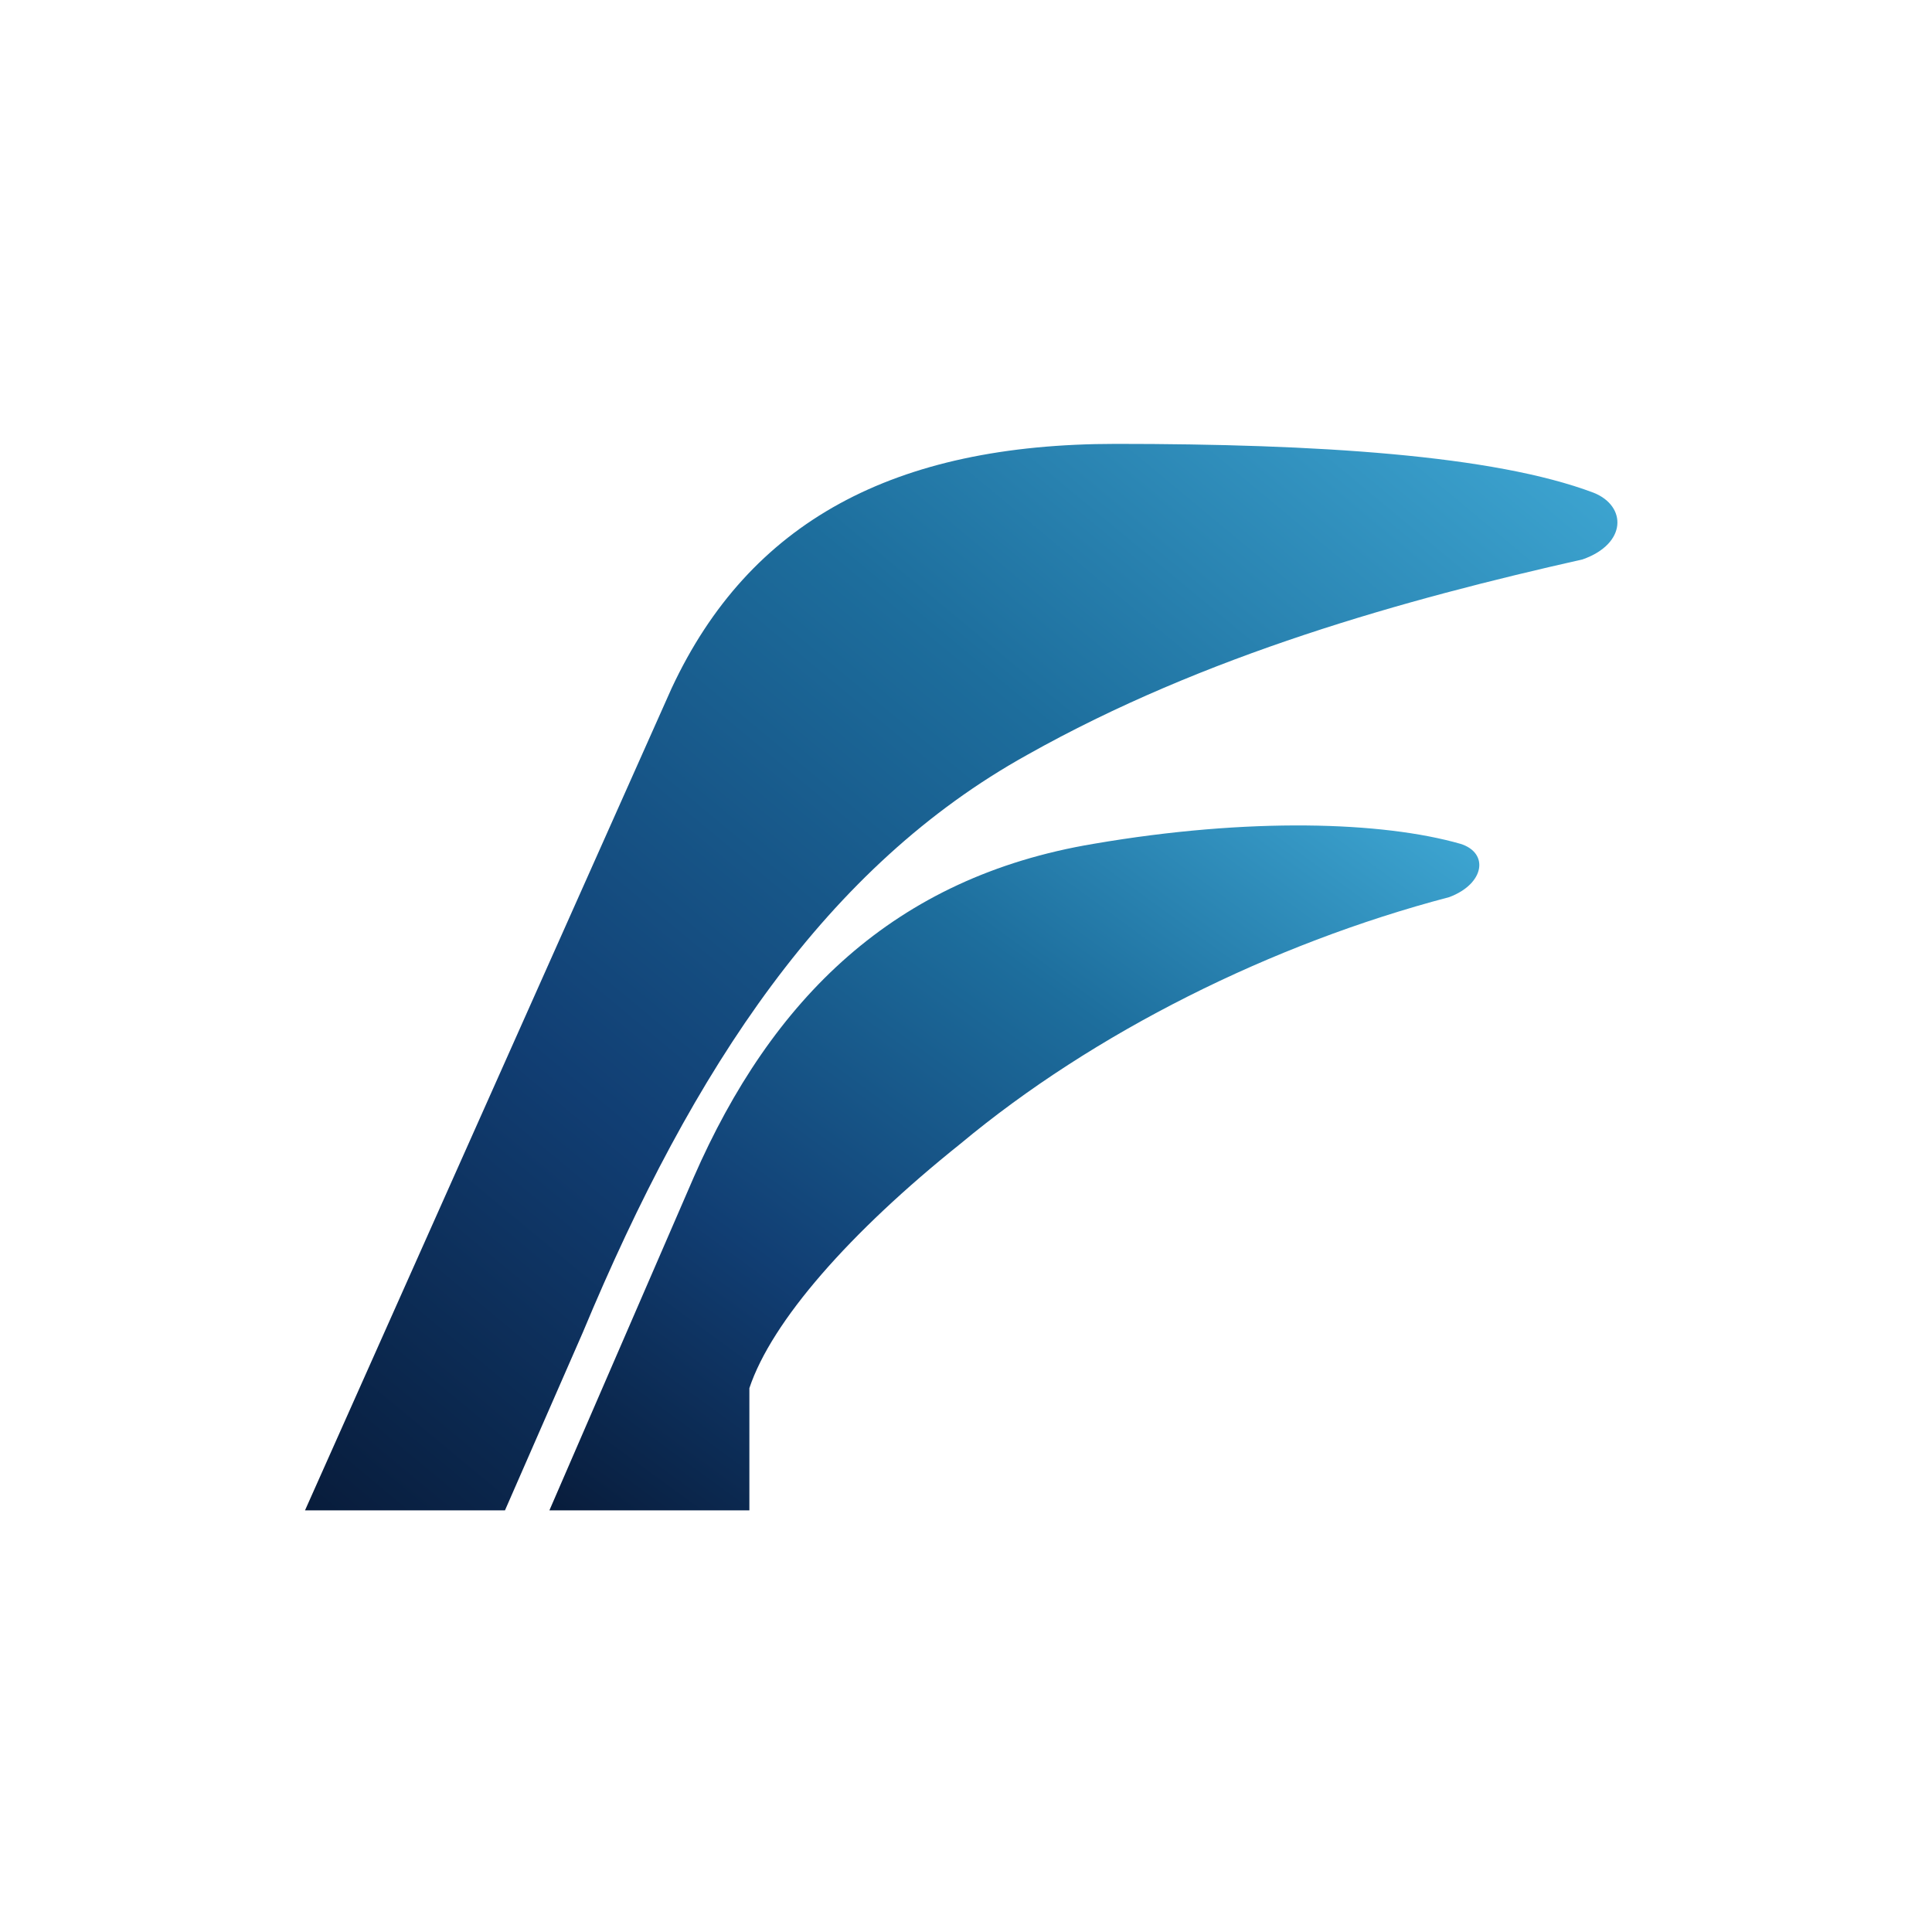
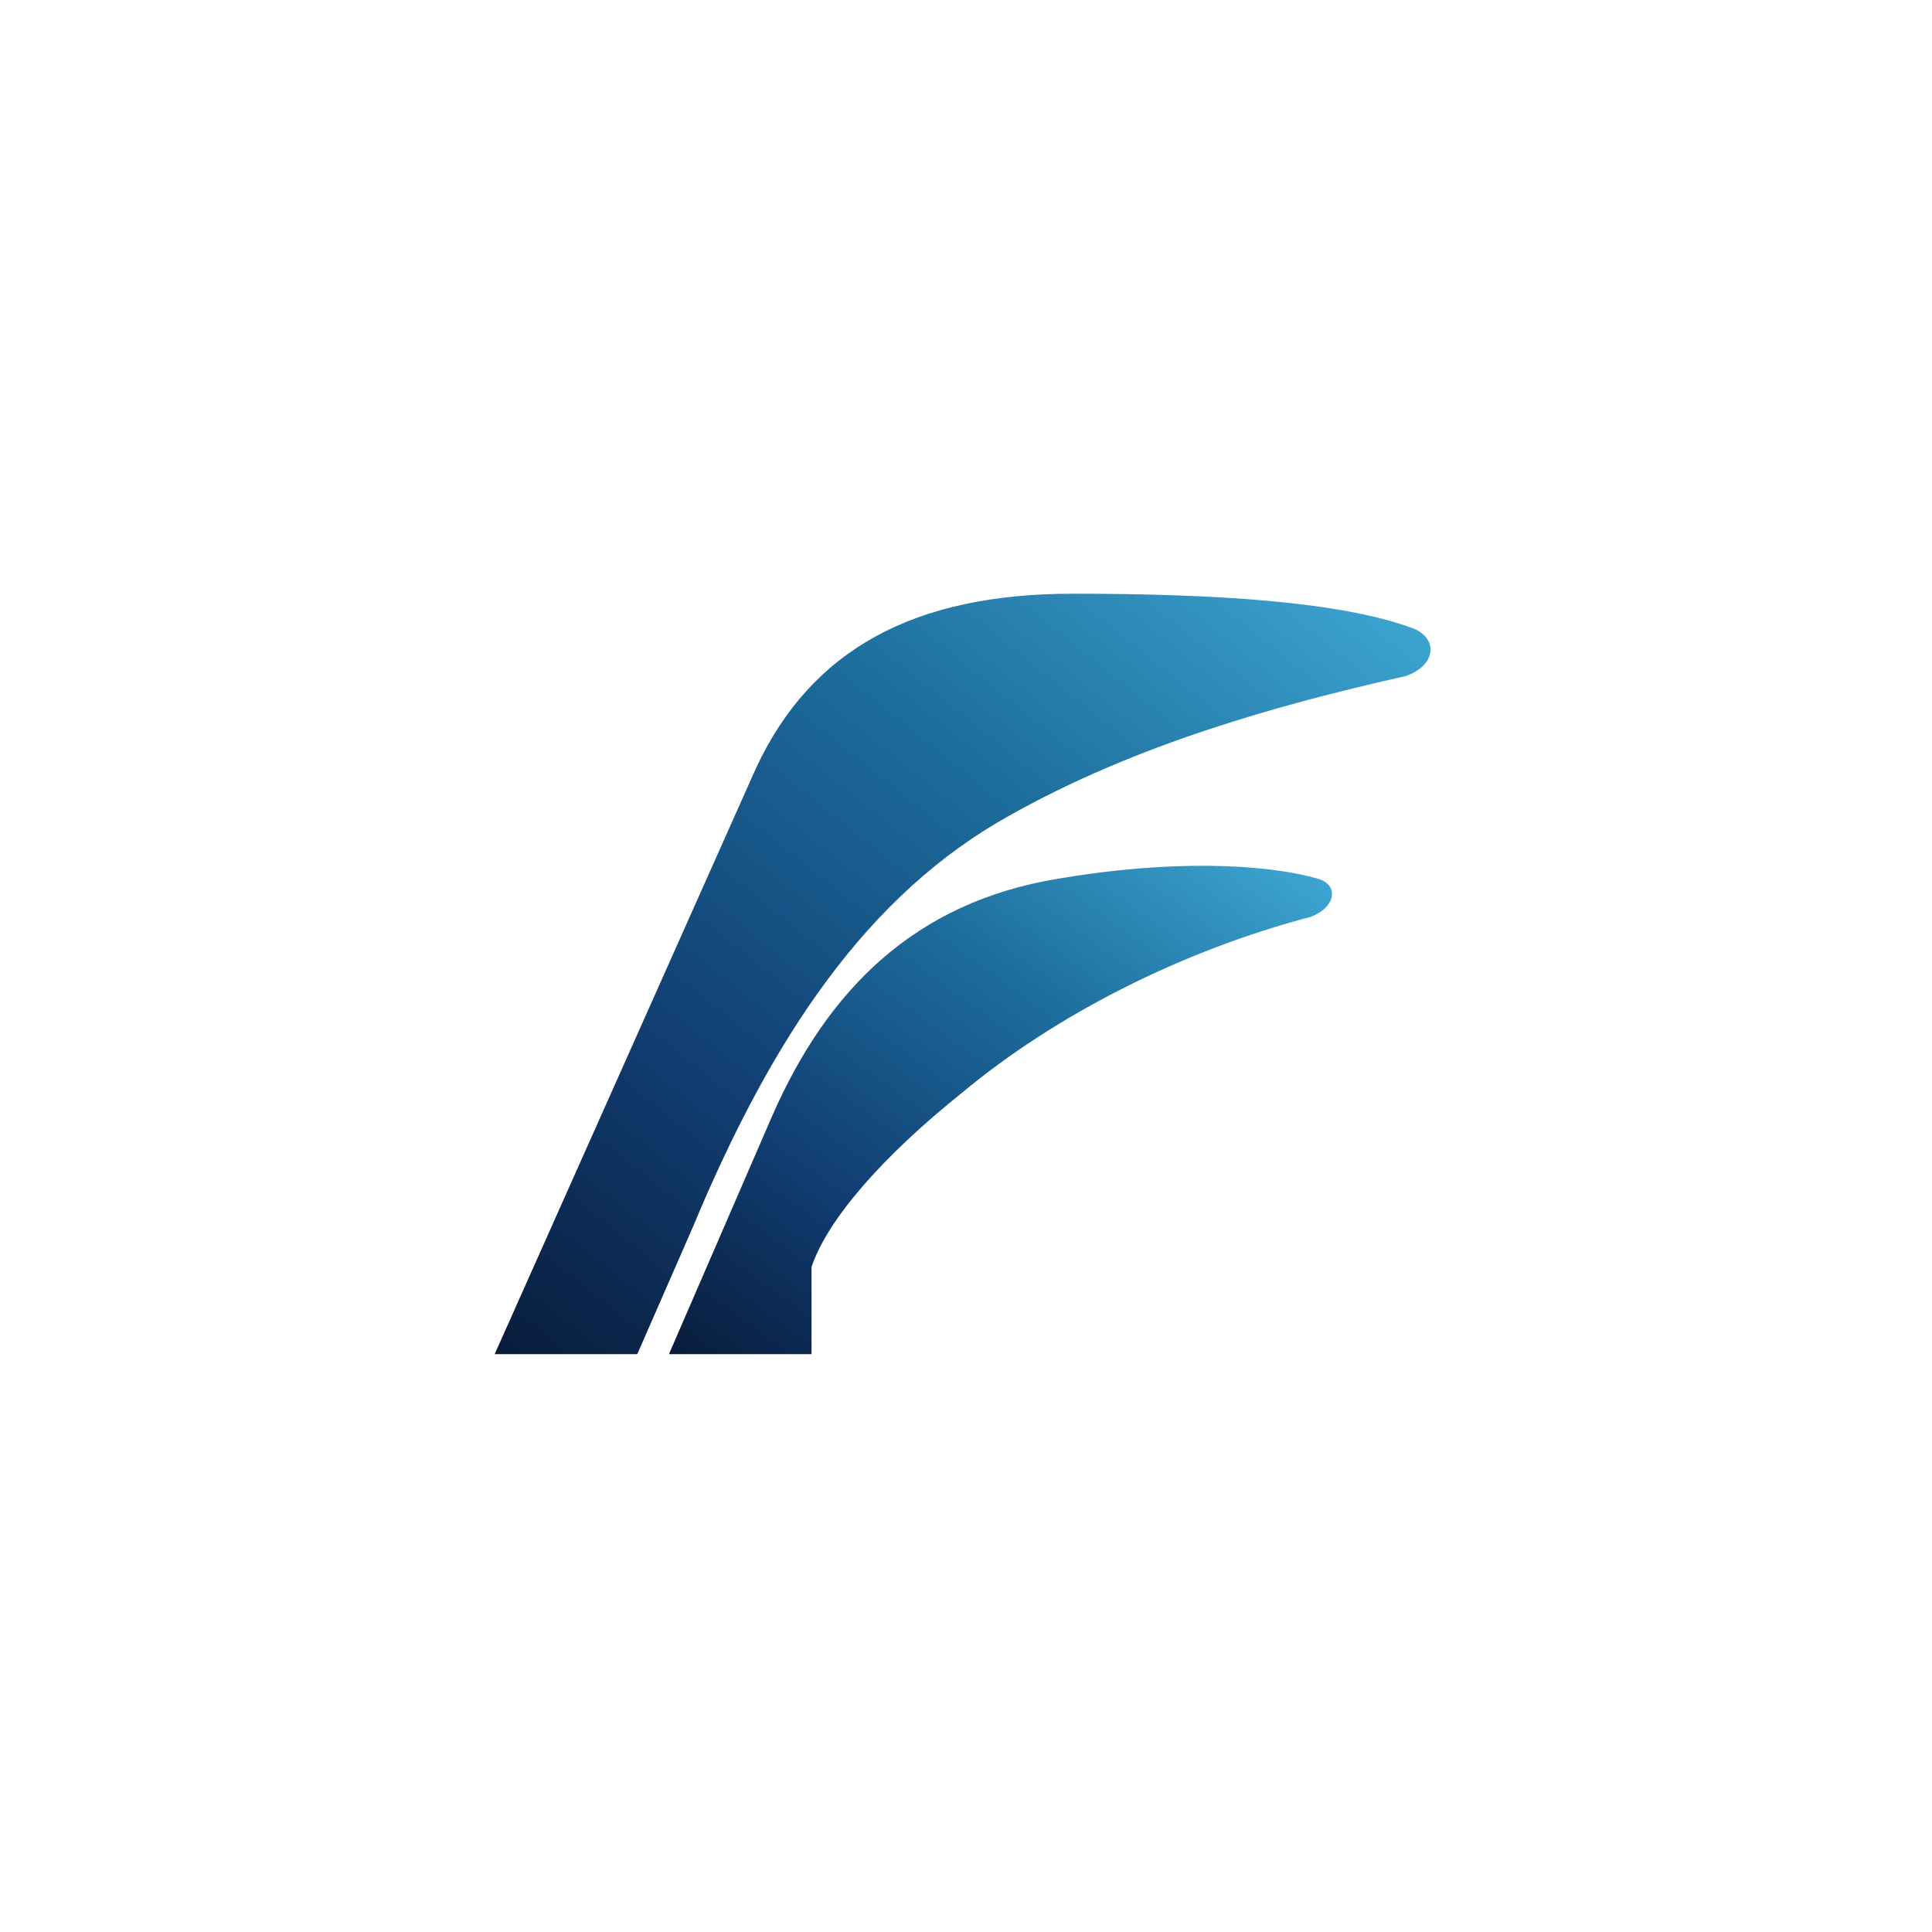
<svg xmlns="http://www.w3.org/2000/svg" viewBox="0 0 1000 1000" width="1000" height="1000">
  <defs>
    <linearGradient id="brandGradient" x1="0%" y1="100%" x2="100%" y2="0%">
      <stop offset="0%" stop-color="#081c3b" />
      <stop offset="30%" stop-color="#113e73" />
      <stop offset="65%" stop-color="#1d6e9d" />
      <stop offset="100%" stop-color="#3fa8d4" />
    </linearGradient>
-     <linearGradient id="brandGradientLight" x1="0%" y1="100%" x2="100%" y2="0%">
-       <stop offset="0%" stop-color="#081c3b" />
-       <stop offset="50%" stop-color="#1a6393" />
-       <stop offset="100%" stop-color="#4dbbe5" />
-     </linearGradient>
  </defs>
-   <g transform="translate(500, 500) scale(1.15) translate(-612.5, -485)">
+   <g transform="translate(500, 500) scale(0.82) translate(-612.5, -485)">
    <path d="M 315 730               L 480 360               C 515 285, 580 250, 680 250               C 770 250, 850 255, 895 272               C 910 278, 910 295, 890 302               C 810 320, 720 345, 640 390               C 550 440, 490 530, 440 650               L 405 730               Z" fill="url(#brandGradient)" />
    <path d="M 425 730               L 490 580               C 525 500, 580 445, 670 430               C 740 418, 800 420, 835 430               C 848 434, 846 448, 830 454               C 750 475, 670 515, 610 565               C 560 605, 525 645, 515 675               L 515 730               Z" fill="url(#brandGradient)" />
  </g>
</svg>
